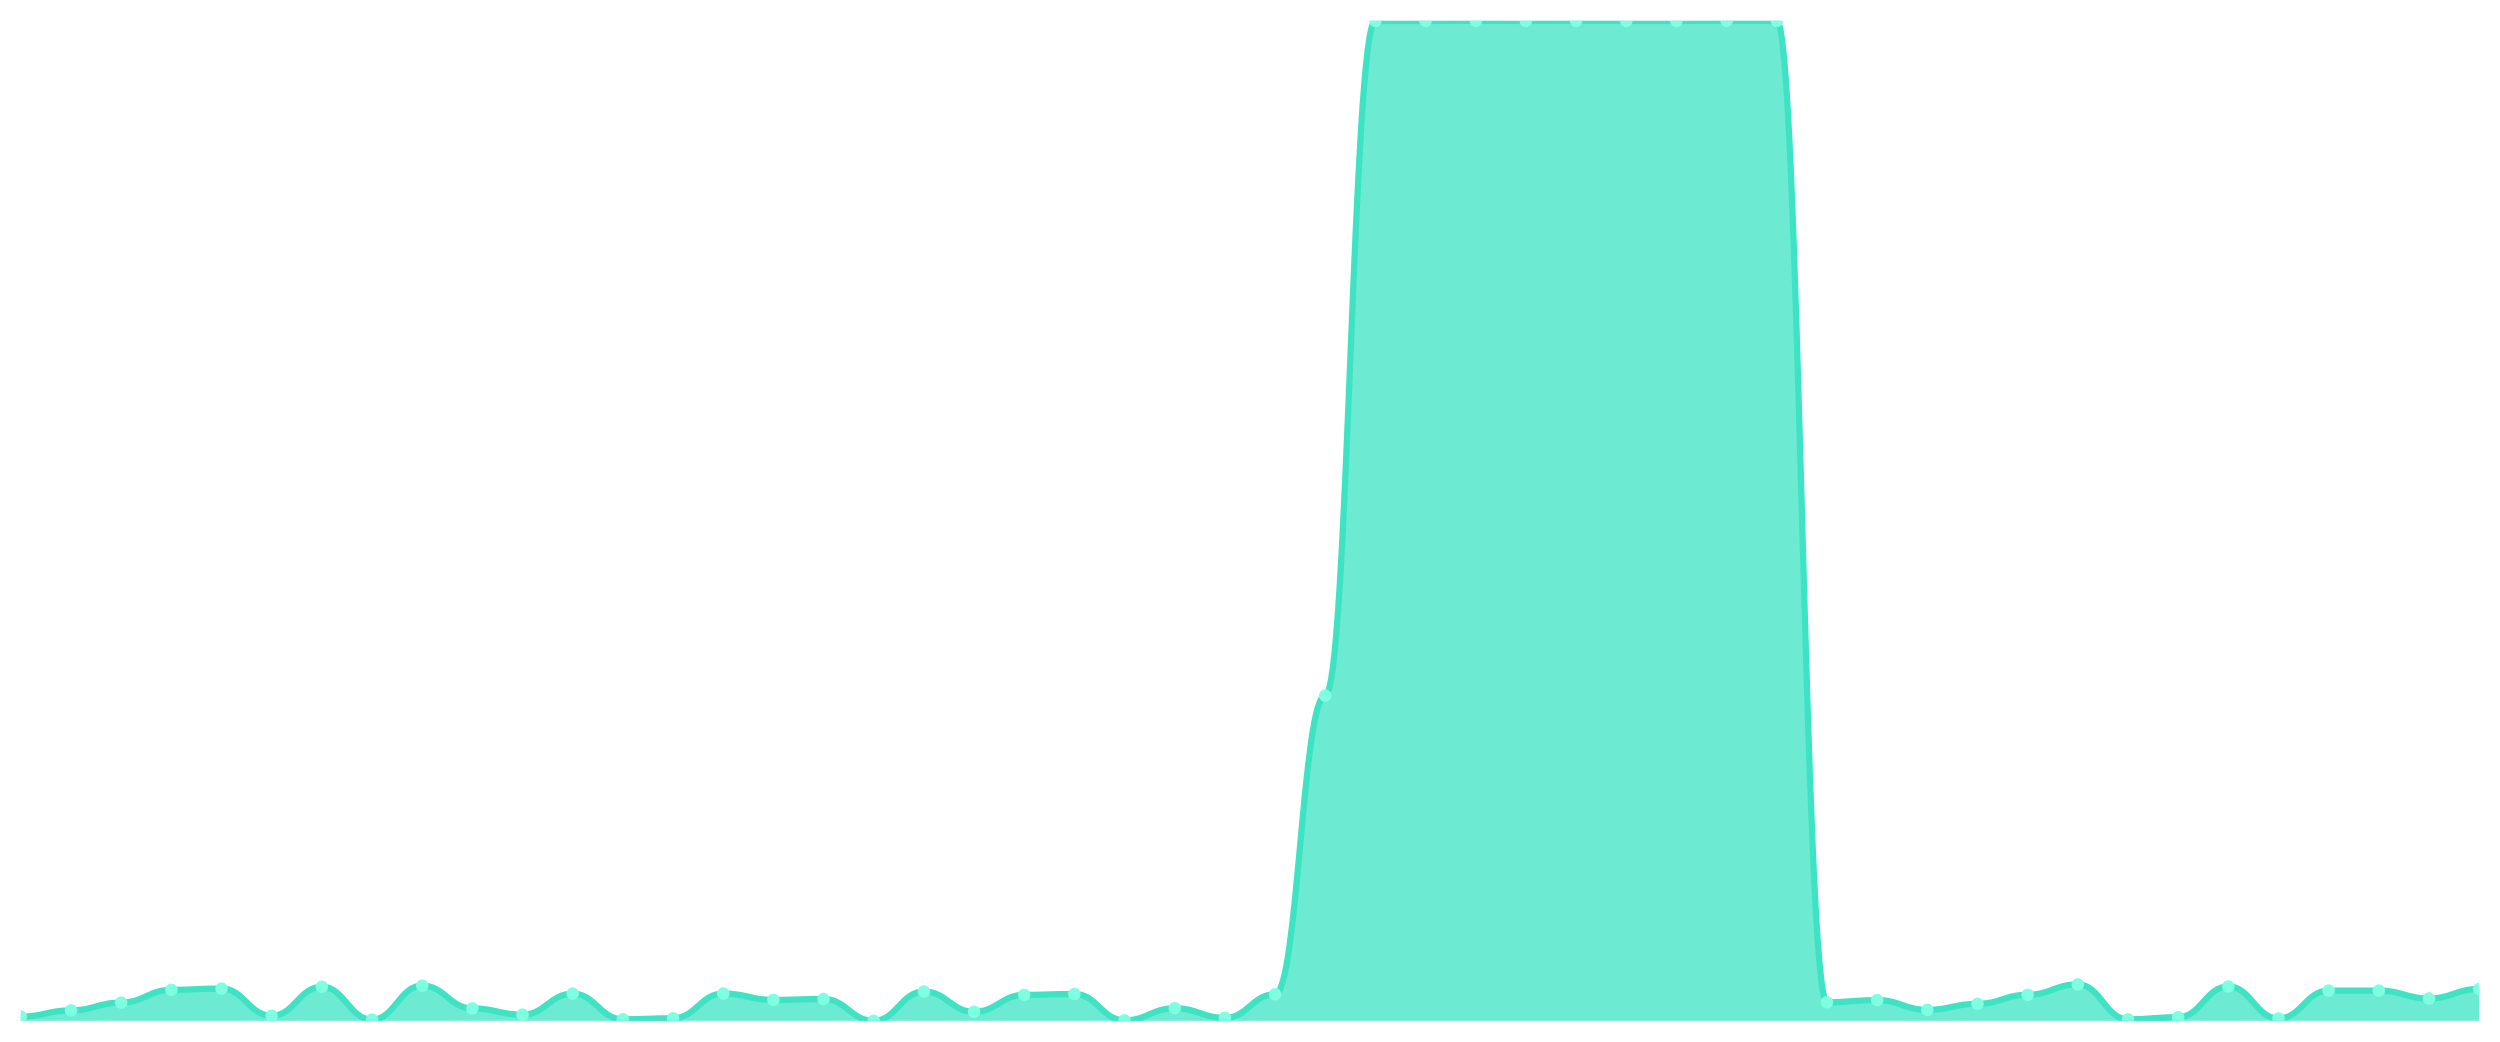
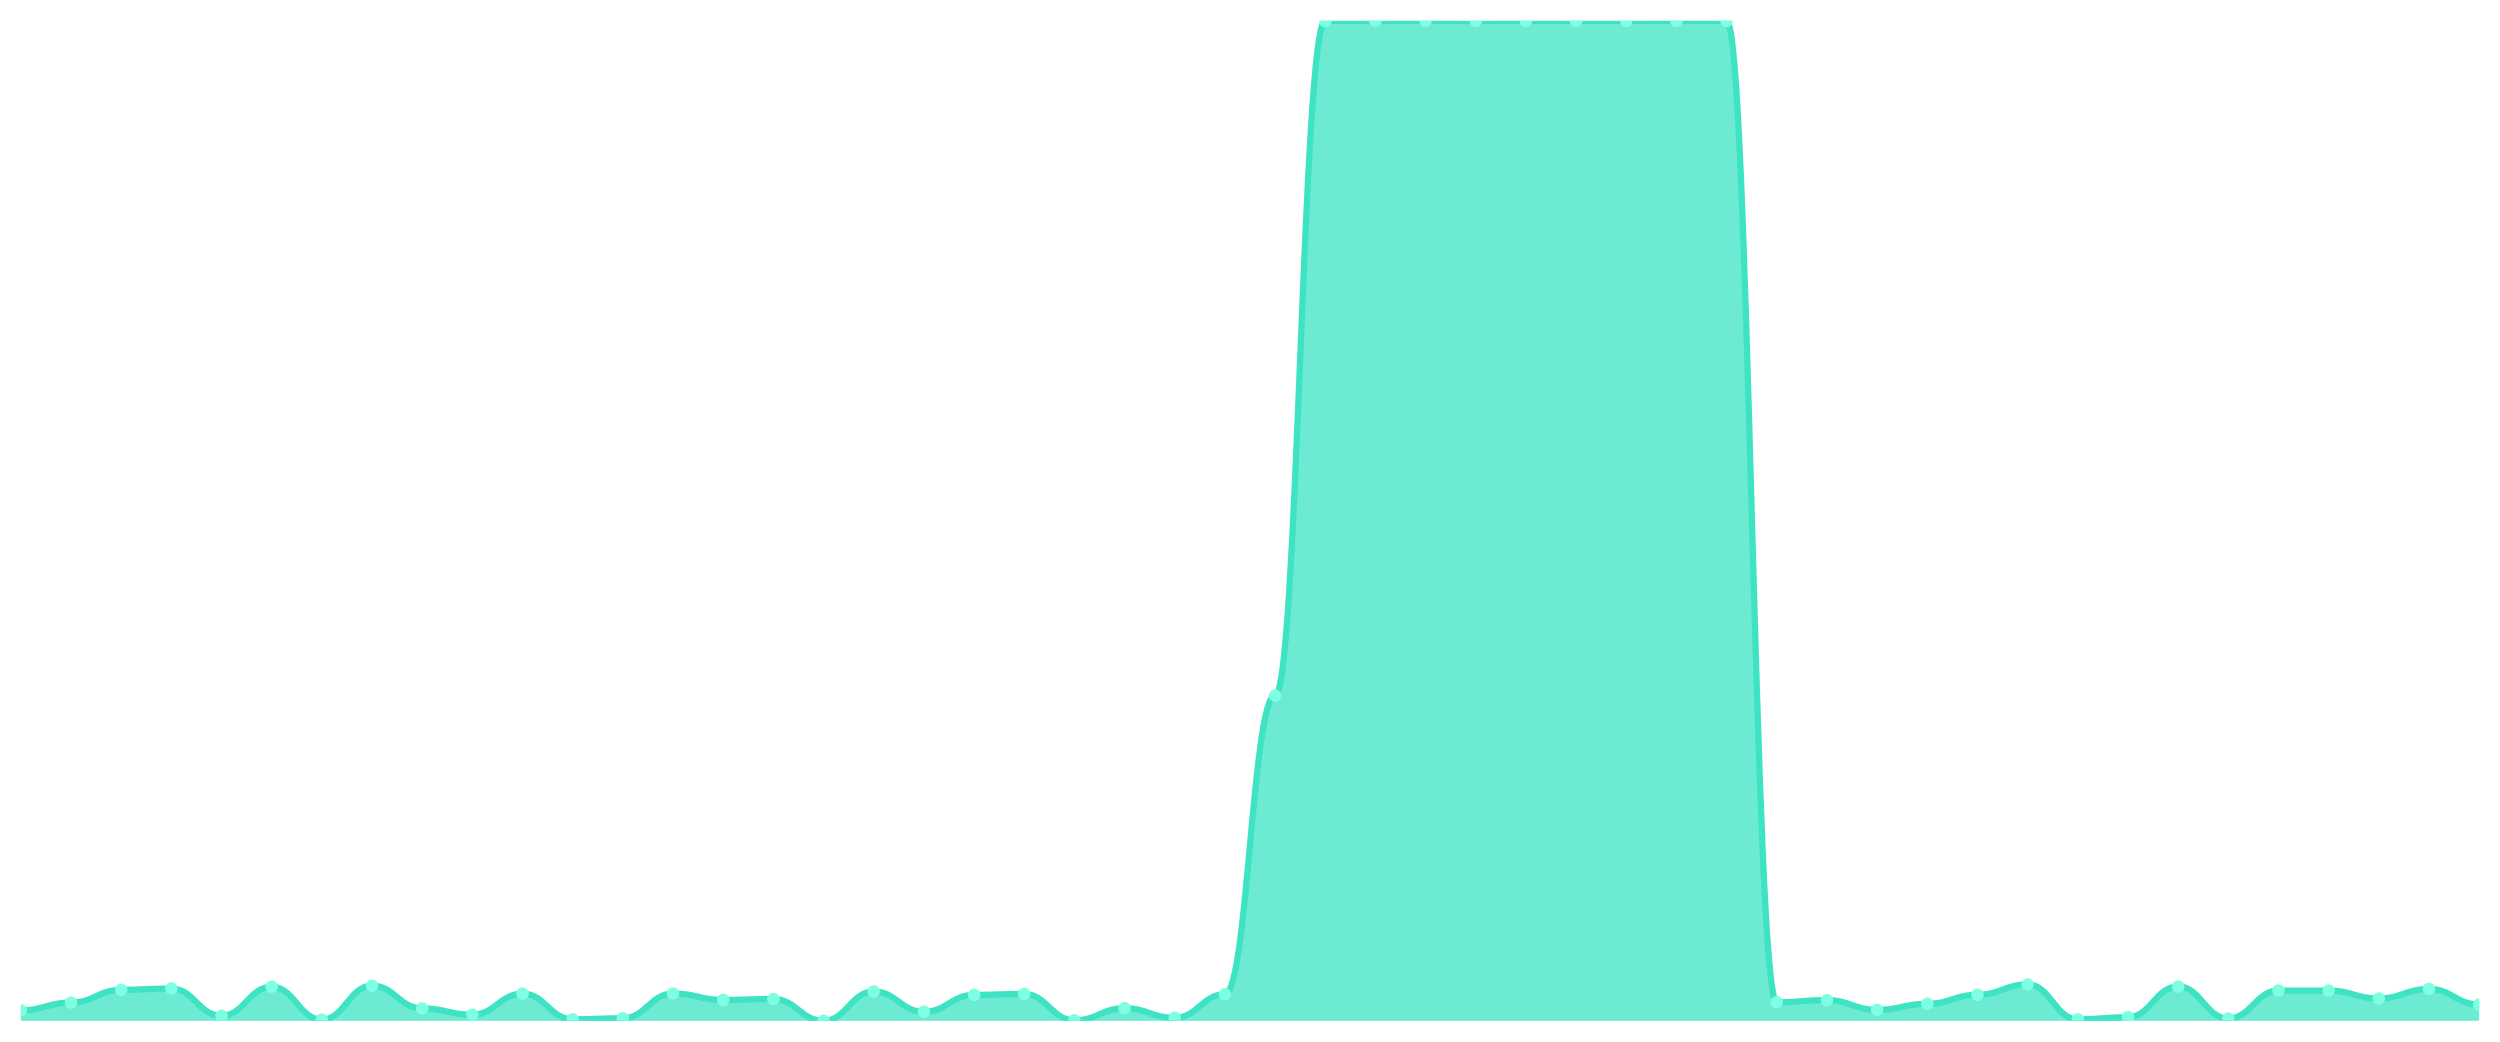
<svg xmlns="http://www.w3.org/2000/svg" viewBox="0 0 1200 500" width="1200" height="500">
  <defs>
    <clipPath id="c">
      <rect x="10" y="10" width="1180" height="480" />
    </clipPath>
  </defs>
  <rect width="1200" height="500" fill="none" />
  <g clip-path="url(#c)">
-     <path d="M 10,490 L 10,487.982 C 20.837,487.982 23.245,484.98 34.082,484.98 C 44.918,484.98 47.327,481.24 58.163,481.24 C 69,481.24 71.408,475.137 82.245,475.137 C 93.082,475.137 95.49,474.497 106.327,474.497 C 117.163,474.497 119.571,487.588 130.408,487.588 C 141.245,487.588 143.653,473.66 154.49,473.66 C 165.327,473.66 167.735,489.409 178.571,489.409 C 189.408,489.409 191.816,473.119 202.653,473.119 C 213.49,473.119 215.898,484.045 226.735,484.045 C 237.571,484.045 239.98,487.047 250.816,487.047 C 261.653,487.047 264.061,476.958 274.898,476.958 C 285.735,476.958 288.143,489.262 298.98,489.262 C 309.816,489.262 312.224,488.77 323.061,488.77 C 333.898,488.77 336.306,476.909 347.143,476.909 C 357.98,476.909 360.388,479.96 371.224,479.96 C 382.061,479.96 384.469,479.517 395.306,479.517 C 406.143,479.517 408.551,490 419.388,490 C 430.224,490 432.633,475.924 443.469,475.924 C 454.306,475.924 456.714,485.669 467.551,485.669 C 478.388,485.669 480.796,477.548 491.633,477.548 C 502.469,477.548 504.878,477.106 515.714,477.106 C 526.551,477.106 528.959,489.754 539.796,489.754 C 550.633,489.754 553.041,483.946 563.878,483.946 C 574.714,483.946 577.122,488.573 587.959,488.573 C 598.796,488.573 601.204,477.253 612.041,477.253 C 622.878,477.253 625.286,333.888 636.122,333.888 C 646.959,333.888 649.367,10.049 660.204,10.049 C 671.041,10.049 673.449,10.049 684.286,10.049 C 695.122,10.049 697.531,10 708.367,10 C 719.204,10 721.612,10.049 732.449,10.049 C 743.286,10.049 745.694,10 756.531,10 C 767.367,10 769.776,10.049 780.612,10.049 C 791.449,10.049 793.857,10.049 804.694,10.049 C 815.531,10.049 817.939,10 828.776,10 C 839.612,10 842.02,10.049 852.857,10.049 C 863.694,10.049 866.102,481.092 876.939,481.092 C 887.776,481.092 890.184,480.058 901.02,480.058 C 911.857,480.058 914.265,484.734 925.102,484.734 C 935.939,484.734 938.347,481.83 949.184,481.83 C 960.02,481.83 962.429,477.499 973.265,477.499 C 984.102,477.499 986.51,472.528 997.347,472.528 C 1008.184,472.528 1010.592,489.262 1021.429,489.262 C 1032.265,489.262 1034.673,488.277 1045.51,488.277 C 1056.347,488.277 1058.755,473.513 1069.592,473.513 C 1080.429,473.513 1082.837,488.868 1093.673,488.868 C 1104.51,488.868 1106.918,475.481 1117.755,475.481 C 1128.592,475.481 1131,475.481 1141.837,475.481 C 1152.673,475.481 1155.082,479.271 1165.918,479.271 C 1176.755,479.271 1179.163,474.694 1190,474.694 L 1190,490 Z" fill="rgba(61,227,195,0.75)" />
-     <path d="M 10,487.982 C 20.837,487.982 23.245,484.98 34.082,484.98 C 44.918,484.98 47.327,481.24 58.163,481.24 C 69,481.24 71.408,475.137 82.245,475.137 C 93.082,475.137 95.49,474.497 106.327,474.497 C 117.163,474.497 119.571,487.588 130.408,487.588 C 141.245,487.588 143.653,473.66 154.49,473.66 C 165.327,473.66 167.735,489.409 178.571,489.409 C 189.408,489.409 191.816,473.119 202.653,473.119 C 213.49,473.119 215.898,484.045 226.735,484.045 C 237.571,484.045 239.98,487.047 250.816,487.047 C 261.653,487.047 264.061,476.958 274.898,476.958 C 285.735,476.958 288.143,489.262 298.98,489.262 C 309.816,489.262 312.224,488.77 323.061,488.77 C 333.898,488.77 336.306,476.909 347.143,476.909 C 357.98,476.909 360.388,479.96 371.224,479.96 C 382.061,479.96 384.469,479.517 395.306,479.517 C 406.143,479.517 408.551,490 419.388,490 C 430.224,490 432.633,475.924 443.469,475.924 C 454.306,475.924 456.714,485.669 467.551,485.669 C 478.388,485.669 480.796,477.548 491.633,477.548 C 502.469,477.548 504.878,477.106 515.714,477.106 C 526.551,477.106 528.959,489.754 539.796,489.754 C 550.633,489.754 553.041,483.946 563.878,483.946 C 574.714,483.946 577.122,488.573 587.959,488.573 C 598.796,488.573 601.204,477.253 612.041,477.253 C 622.878,477.253 625.286,333.888 636.122,333.888 C 646.959,333.888 649.367,10.049 660.204,10.049 C 671.041,10.049 673.449,10.049 684.286,10.049 C 695.122,10.049 697.531,10 708.367,10 C 719.204,10 721.612,10.049 732.449,10.049 C 743.286,10.049 745.694,10 756.531,10 C 767.367,10 769.776,10.049 780.612,10.049 C 791.449,10.049 793.857,10.049 804.694,10.049 C 815.531,10.049 817.939,10 828.776,10 C 839.612,10 842.02,10.049 852.857,10.049 C 863.694,10.049 866.102,481.092 876.939,481.092 C 887.776,481.092 890.184,480.058 901.02,480.058 C 911.857,480.058 914.265,484.734 925.102,484.734 C 935.939,484.734 938.347,481.83 949.184,481.83 C 960.02,481.83 962.429,477.499 973.265,477.499 C 984.102,477.499 986.51,472.528 997.347,472.528 C 1008.184,472.528 1010.592,489.262 1021.429,489.262 C 1032.265,489.262 1034.673,488.277 1045.51,488.277 C 1056.347,488.277 1058.755,473.513 1069.592,473.513 C 1080.429,473.513 1082.837,488.868 1093.673,488.868 C 1104.51,488.868 1106.918,475.481 1117.755,475.481 C 1128.592,475.481 1131,475.481 1141.837,475.481 C 1152.673,475.481 1155.082,479.271 1165.918,479.271 C 1176.755,479.271 1179.163,474.694 1190,474.694" fill="none" stroke="#3de3c3" stroke-width="3" stroke-linecap="round" stroke-linejoin="round" />
-     <circle cx="10" cy="487.982" r="3" fill="#7fffe1" />
-     <circle cx="34.082" cy="484.98" r="3" fill="#7fffe1" />
-     <circle cx="58.163" cy="481.24" r="3" fill="#7fffe1" />
-     <circle cx="82.245" cy="475.137" r="3" fill="#7fffe1" />
-     <circle cx="106.327" cy="474.497" r="3" fill="#7fffe1" />
-     <circle cx="130.408" cy="487.588" r="3" fill="#7fffe1" />
-     <circle cx="154.49" cy="473.66" r="3" fill="#7fffe1" />
-     <circle cx="178.571" cy="489.409" r="3" fill="#7fffe1" />
-     <circle cx="202.653" cy="473.119" r="3" fill="#7fffe1" />
-     <circle cx="226.735" cy="484.045" r="3" fill="#7fffe1" />
-     <circle cx="250.816" cy="487.047" r="3" fill="#7fffe1" />
-     <circle cx="274.898" cy="476.958" r="3" fill="#7fffe1" />
-     <circle cx="298.98" cy="489.262" r="3" fill="#7fffe1" />
-     <circle cx="323.061" cy="488.77" r="3" fill="#7fffe1" />
-     <circle cx="347.143" cy="476.909" r="3" fill="#7fffe1" />
-     <circle cx="371.224" cy="479.96" r="3" fill="#7fffe1" />
-     <circle cx="395.306" cy="479.517" r="3" fill="#7fffe1" />
-     <circle cx="419.388" cy="490" r="3" fill="#7fffe1" />
-     <circle cx="443.469" cy="475.924" r="3" fill="#7fffe1" />
-     <circle cx="467.551" cy="485.669" r="3" fill="#7fffe1" />
-     <circle cx="491.633" cy="477.548" r="3" fill="#7fffe1" />
-     <circle cx="515.714" cy="477.106" r="3" fill="#7fffe1" />
-     <circle cx="539.796" cy="489.754" r="3" fill="#7fffe1" />
-     <circle cx="563.878" cy="483.946" r="3" fill="#7fffe1" />
-     <circle cx="587.959" cy="488.573" r="3" fill="#7fffe1" />
-     <circle cx="612.041" cy="477.253" r="3" fill="#7fffe1" />
-     <circle cx="636.122" cy="333.888" r="3" fill="#7fffe1" />
+     <path d="M 10,490 L 10,484.98 C 20.837,484.98 23.245,481.24 34.082,481.24 C 44.918,481.24 47.327,475.137 58.163,475.137 C 69,475.137 71.408,474.497 82.245,474.497 C 93.082,474.497 95.49,487.588 106.327,487.588 C 117.163,487.588 119.571,473.66 130.408,473.66 C 141.245,473.66 143.653,489.409 154.49,489.409 C 165.327,489.409 167.735,473.119 178.571,473.119 C 189.408,473.119 191.816,484.045 202.653,484.045 C 213.49,484.045 215.898,487.047 226.735,487.047 C 237.571,487.047 239.98,476.958 250.816,476.958 C 261.653,476.958 264.061,489.262 274.898,489.262 C 285.735,489.262 288.143,488.77 298.98,488.77 C 309.816,488.77 312.224,476.909 323.061,476.909 C 333.898,476.909 336.306,479.96 347.143,479.96 C 357.98,479.96 360.388,479.517 371.224,479.517 C 382.061,479.517 384.469,490 395.306,490 C 406.143,490 408.551,475.924 419.388,475.924 C 430.224,475.924 432.633,485.669 443.469,485.669 C 454.306,485.669 456.714,477.548 467.551,477.548 C 478.388,477.548 480.796,477.106 491.633,477.106 C 502.469,477.106 504.878,489.754 515.714,489.754 C 526.551,489.754 528.959,483.946 539.796,483.946 C 550.633,483.946 553.041,488.573 563.878,488.573 C 574.714,488.573 577.122,477.253 587.959,477.253 C 598.796,477.253 601.204,333.888 612.041,333.888 C 622.878,333.888 625.286,10.049 636.122,10.049 C 646.959,10.049 649.367,10.049 660.204,10.049 C 671.041,10.049 673.449,10 684.286,10 C 695.122,10 697.531,10.049 708.367,10.049 C 719.204,10.049 721.612,10 732.449,10 C 743.286,10 745.694,10.049 756.531,10.049 C 767.367,10.049 769.776,10.049 780.612,10.049 C 791.449,10.049 793.857,10 804.694,10 C 815.531,10 817.939,10.049 828.776,10.049 C 839.612,10.049 842.02,481.092 852.857,481.092 C 863.694,481.092 866.102,480.058 876.939,480.058 C 887.776,480.058 890.184,484.734 901.02,484.734 C 911.857,484.734 914.265,481.83 925.102,481.83 C 935.939,481.83 938.347,477.499 949.184,477.499 C 960.02,477.499 962.429,472.528 973.265,472.528 C 984.102,472.528 986.51,489.262 997.347,489.262 C 1008.184,489.262 1010.592,488.277 1021.429,488.277 C 1032.265,488.277 1034.673,473.513 1045.51,473.513 C 1056.347,473.513 1058.755,488.868 1069.592,488.868 C 1080.429,488.868 1082.837,475.481 1093.673,475.481 C 1104.51,475.481 1106.918,475.481 1117.755,475.481 C 1128.592,475.481 1131,479.271 1141.837,479.271 C 1152.673,479.271 1155.082,474.694 1165.918,474.694 C 1176.755,474.694 1179.163,482.175 1190,482.175 L 1190,490 Z" fill="rgba(61,227,195,0.75)" />
+     <path d="M 10,484.98 C 20.837,484.98 23.245,481.24 34.082,481.24 C 44.918,481.24 47.327,475.137 58.163,475.137 C 69,475.137 71.408,474.497 82.245,474.497 C 93.082,474.497 95.49,487.588 106.327,487.588 C 117.163,487.588 119.571,473.66 130.408,473.66 C 141.245,473.66 143.653,489.409 154.49,489.409 C 165.327,489.409 167.735,473.119 178.571,473.119 C 189.408,473.119 191.816,484.045 202.653,484.045 C 213.49,484.045 215.898,487.047 226.735,487.047 C 237.571,487.047 239.98,476.958 250.816,476.958 C 261.653,476.958 264.061,489.262 274.898,489.262 C 285.735,489.262 288.143,488.77 298.98,488.77 C 309.816,488.77 312.224,476.909 323.061,476.909 C 333.898,476.909 336.306,479.96 347.143,479.96 C 357.98,479.96 360.388,479.517 371.224,479.517 C 382.061,479.517 384.469,490 395.306,490 C 406.143,490 408.551,475.924 419.388,475.924 C 430.224,475.924 432.633,485.669 443.469,485.669 C 454.306,485.669 456.714,477.548 467.551,477.548 C 478.388,477.548 480.796,477.106 491.633,477.106 C 502.469,477.106 504.878,489.754 515.714,489.754 C 526.551,489.754 528.959,483.946 539.796,483.946 C 550.633,483.946 553.041,488.573 563.878,488.573 C 574.714,488.573 577.122,477.253 587.959,477.253 C 598.796,477.253 601.204,333.888 612.041,333.888 C 622.878,333.888 625.286,10.049 636.122,10.049 C 646.959,10.049 649.367,10.049 660.204,10.049 C 671.041,10.049 673.449,10 684.286,10 C 695.122,10 697.531,10.049 708.367,10.049 C 719.204,10.049 721.612,10 732.449,10 C 743.286,10 745.694,10.049 756.531,10.049 C 767.367,10.049 769.776,10.049 780.612,10.049 C 791.449,10.049 793.857,10 804.694,10 C 815.531,10 817.939,10.049 828.776,10.049 C 839.612,10.049 842.02,481.092 852.857,481.092 C 863.694,481.092 866.102,480.058 876.939,480.058 C 887.776,480.058 890.184,484.734 901.02,484.734 C 911.857,484.734 914.265,481.83 925.102,481.83 C 935.939,481.83 938.347,477.499 949.184,477.499 C 960.02,477.499 962.429,472.528 973.265,472.528 C 984.102,472.528 986.51,489.262 997.347,489.262 C 1008.184,489.262 1010.592,488.277 1021.429,488.277 C 1032.265,488.277 1034.673,473.513 1045.51,473.513 C 1056.347,473.513 1058.755,488.868 1069.592,488.868 C 1080.429,488.868 1082.837,475.481 1093.673,475.481 C 1104.51,475.481 1106.918,475.481 1117.755,475.481 C 1128.592,475.481 1131,479.271 1141.837,479.271 C 1152.673,479.271 1155.082,474.694 1165.918,474.694 C 1176.755,474.694 1179.163,482.175 1190,482.175" fill="none" stroke="#3de3c3" stroke-width="3" stroke-linecap="round" stroke-linejoin="round" />
+     <circle cx="10" cy="484.98" r="3" fill="#7fffe1" />
+     <circle cx="34.082" cy="481.24" r="3" fill="#7fffe1" />
+     <circle cx="58.163" cy="475.137" r="3" fill="#7fffe1" />
+     <circle cx="82.245" cy="474.497" r="3" fill="#7fffe1" />
+     <circle cx="106.327" cy="487.588" r="3" fill="#7fffe1" />
+     <circle cx="130.408" cy="473.66" r="3" fill="#7fffe1" />
+     <circle cx="154.49" cy="489.409" r="3" fill="#7fffe1" />
+     <circle cx="178.571" cy="473.119" r="3" fill="#7fffe1" />
+     <circle cx="202.653" cy="484.045" r="3" fill="#7fffe1" />
+     <circle cx="226.735" cy="487.047" r="3" fill="#7fffe1" />
+     <circle cx="250.816" cy="476.958" r="3" fill="#7fffe1" />
+     <circle cx="274.898" cy="489.262" r="3" fill="#7fffe1" />
+     <circle cx="298.98" cy="488.77" r="3" fill="#7fffe1" />
+     <circle cx="323.061" cy="476.909" r="3" fill="#7fffe1" />
+     <circle cx="347.143" cy="479.96" r="3" fill="#7fffe1" />
+     <circle cx="371.224" cy="479.517" r="3" fill="#7fffe1" />
+     <circle cx="395.306" cy="490" r="3" fill="#7fffe1" />
+     <circle cx="419.388" cy="475.924" r="3" fill="#7fffe1" />
+     <circle cx="443.469" cy="485.669" r="3" fill="#7fffe1" />
+     <circle cx="467.551" cy="477.548" r="3" fill="#7fffe1" />
+     <circle cx="491.633" cy="477.106" r="3" fill="#7fffe1" />
+     <circle cx="515.714" cy="489.754" r="3" fill="#7fffe1" />
+     <circle cx="539.796" cy="483.946" r="3" fill="#7fffe1" />
+     <circle cx="563.878" cy="488.573" r="3" fill="#7fffe1" />
+     <circle cx="587.959" cy="477.253" r="3" fill="#7fffe1" />
+     <circle cx="612.041" cy="333.888" r="3" fill="#7fffe1" />
+     <circle cx="636.122" cy="10.049" r="3" fill="#7fffe1" />
    <circle cx="660.204" cy="10.049" r="3" fill="#7fffe1" />
-     <circle cx="684.286" cy="10.049" r="3" fill="#7fffe1" />
-     <circle cx="708.367" cy="10" r="3" fill="#7fffe1" />
-     <circle cx="732.449" cy="10.049" r="3" fill="#7fffe1" />
-     <circle cx="756.531" cy="10" r="3" fill="#7fffe1" />
+     <circle cx="684.286" cy="10" r="3" fill="#7fffe1" />
+     <circle cx="708.367" cy="10.049" r="3" fill="#7fffe1" />
+     <circle cx="732.449" cy="10" r="3" fill="#7fffe1" />
+     <circle cx="756.531" cy="10.049" r="3" fill="#7fffe1" />
    <circle cx="780.612" cy="10.049" r="3" fill="#7fffe1" />
-     <circle cx="804.694" cy="10.049" r="3" fill="#7fffe1" />
-     <circle cx="828.776" cy="10" r="3" fill="#7fffe1" />
-     <circle cx="852.857" cy="10.049" r="3" fill="#7fffe1" />
-     <circle cx="876.939" cy="481.092" r="3" fill="#7fffe1" />
-     <circle cx="901.02" cy="480.058" r="3" fill="#7fffe1" />
-     <circle cx="925.102" cy="484.734" r="3" fill="#7fffe1" />
-     <circle cx="949.184" cy="481.83" r="3" fill="#7fffe1" />
-     <circle cx="973.265" cy="477.499" r="3" fill="#7fffe1" />
-     <circle cx="997.347" cy="472.528" r="3" fill="#7fffe1" />
-     <circle cx="1021.429" cy="489.262" r="3" fill="#7fffe1" />
-     <circle cx="1045.51" cy="488.277" r="3" fill="#7fffe1" />
-     <circle cx="1069.592" cy="473.513" r="3" fill="#7fffe1" />
-     <circle cx="1093.673" cy="488.868" r="3" fill="#7fffe1" />
+     <circle cx="804.694" cy="10" r="3" fill="#7fffe1" />
+     <circle cx="828.776" cy="10.049" r="3" fill="#7fffe1" />
+     <circle cx="852.857" cy="481.092" r="3" fill="#7fffe1" />
+     <circle cx="876.939" cy="480.058" r="3" fill="#7fffe1" />
+     <circle cx="901.02" cy="484.734" r="3" fill="#7fffe1" />
+     <circle cx="925.102" cy="481.83" r="3" fill="#7fffe1" />
+     <circle cx="949.184" cy="477.499" r="3" fill="#7fffe1" />
+     <circle cx="973.265" cy="472.528" r="3" fill="#7fffe1" />
+     <circle cx="997.347" cy="489.262" r="3" fill="#7fffe1" />
+     <circle cx="1021.429" cy="488.277" r="3" fill="#7fffe1" />
+     <circle cx="1045.51" cy="473.513" r="3" fill="#7fffe1" />
+     <circle cx="1069.592" cy="488.868" r="3" fill="#7fffe1" />
+     <circle cx="1093.673" cy="475.481" r="3" fill="#7fffe1" />
    <circle cx="1117.755" cy="475.481" r="3" fill="#7fffe1" />
-     <circle cx="1141.837" cy="475.481" r="3" fill="#7fffe1" />
-     <circle cx="1165.918" cy="479.271" r="3" fill="#7fffe1" />
-     <circle cx="1190" cy="474.694" r="3" fill="#7fffe1" />
+     <circle cx="1141.837" cy="479.271" r="3" fill="#7fffe1" />
+     <circle cx="1165.918" cy="474.694" r="3" fill="#7fffe1" />
+     <circle cx="1190" cy="482.175" r="3" fill="#7fffe1" />
  </g>
</svg>
